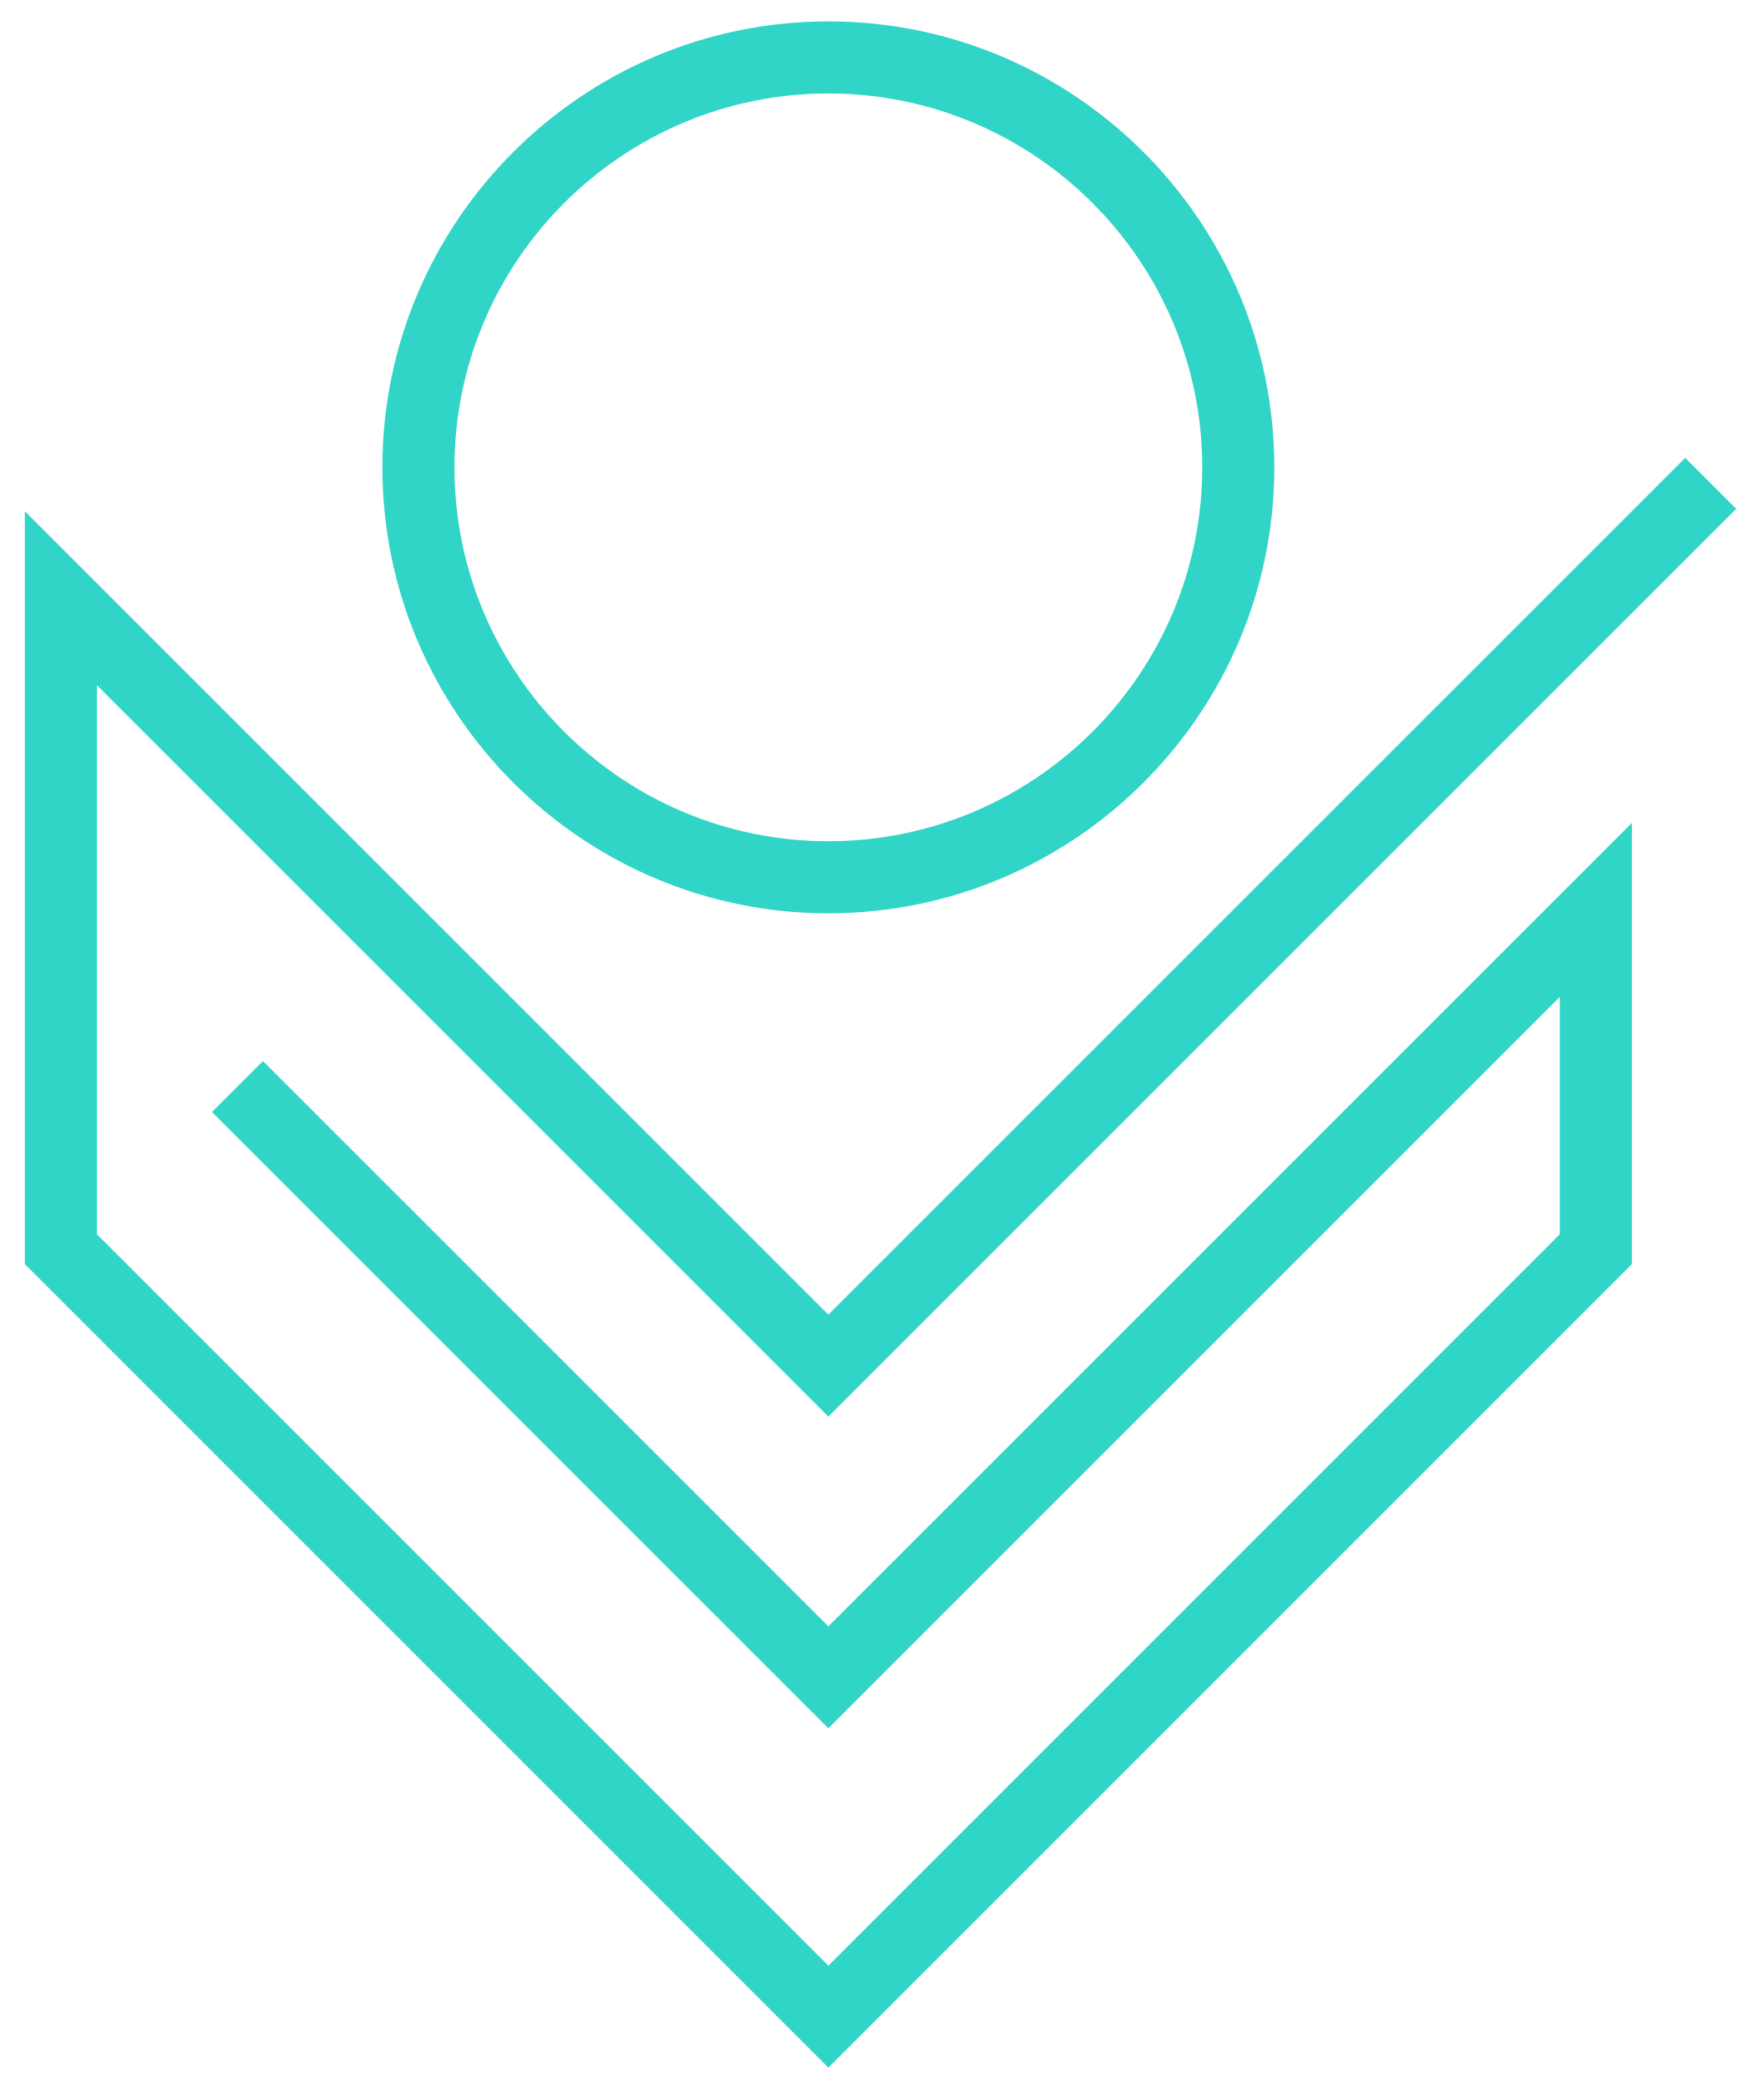
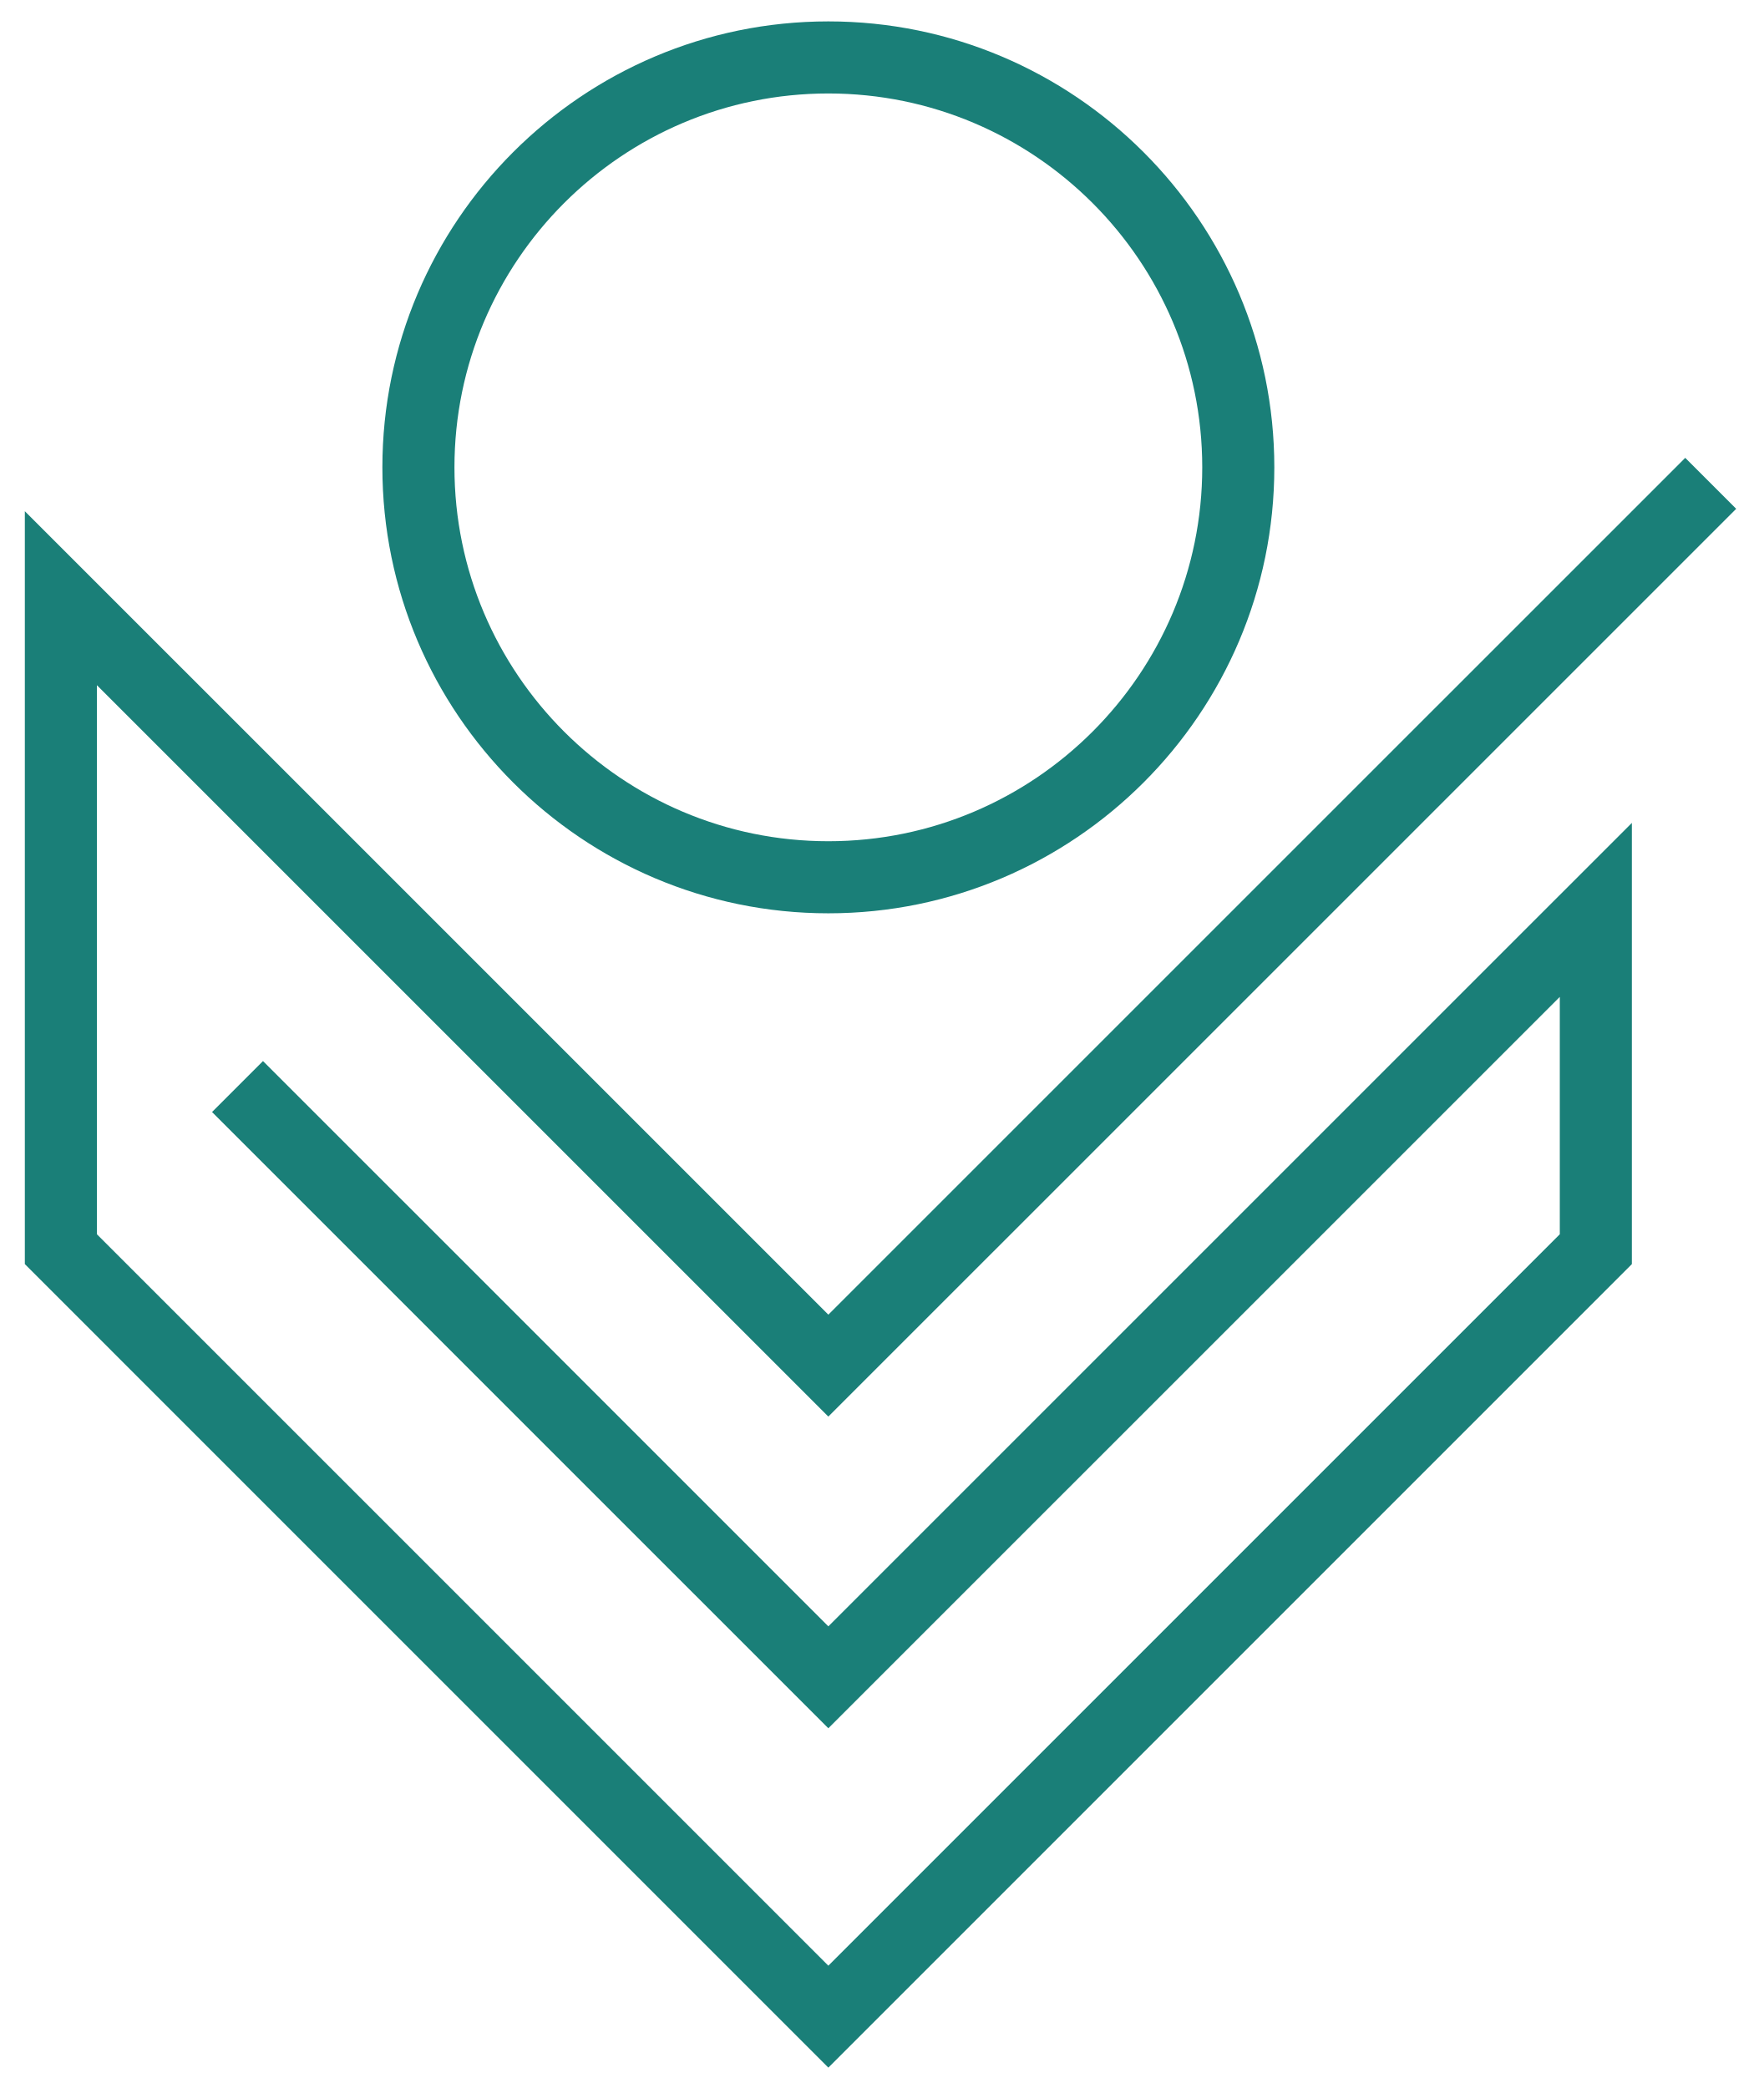
<svg xmlns="http://www.w3.org/2000/svg" viewBox="960 1420 1900 2250" role="img" aria-label="Tuvima ID">
-   <g fill="#30D5C8">
+   <g fill="#1A7F78">
    <path transform="matrix(8.23772,0,0,8.23772,1852.586,1913.372)" d="M0,210.577L-105.105,105.467L-105.105,6.98L0,112.08L112.087,0L118.752,6.666L0,125.413L-95.678,29.74L-95.678,101.562L0,197.243L95.679,101.563L95.679,70.513L0,166.185L-80.617,85.574L-73.951,78.908L0,152.852L105.106,47.753L105.106,105.468L0,210.577Z" />
    <path transform="matrix(8.23772,0,0,8.23772,1852.586,2326.501)" d="M0,-97.816C-26.967,-97.816 -48.908,-75.876 -48.908,-48.908C-48.908,-21.94 -26.967,-0 0,-0C26.968,-0 48.909,-21.94 48.909,-48.908C48.909,-75.876 26.968,-97.816 0,-97.816M0,9.428C-32.166,9.428 -58.335,-16.742 -58.335,-48.908C-58.335,-81.075 -32.166,-107.244 0,-107.244C32.166,-107.244 58.336,-81.075 58.336,-48.908C58.336,-16.742 32.166,9.428 0,9.428" />
  </g>
</svg>
